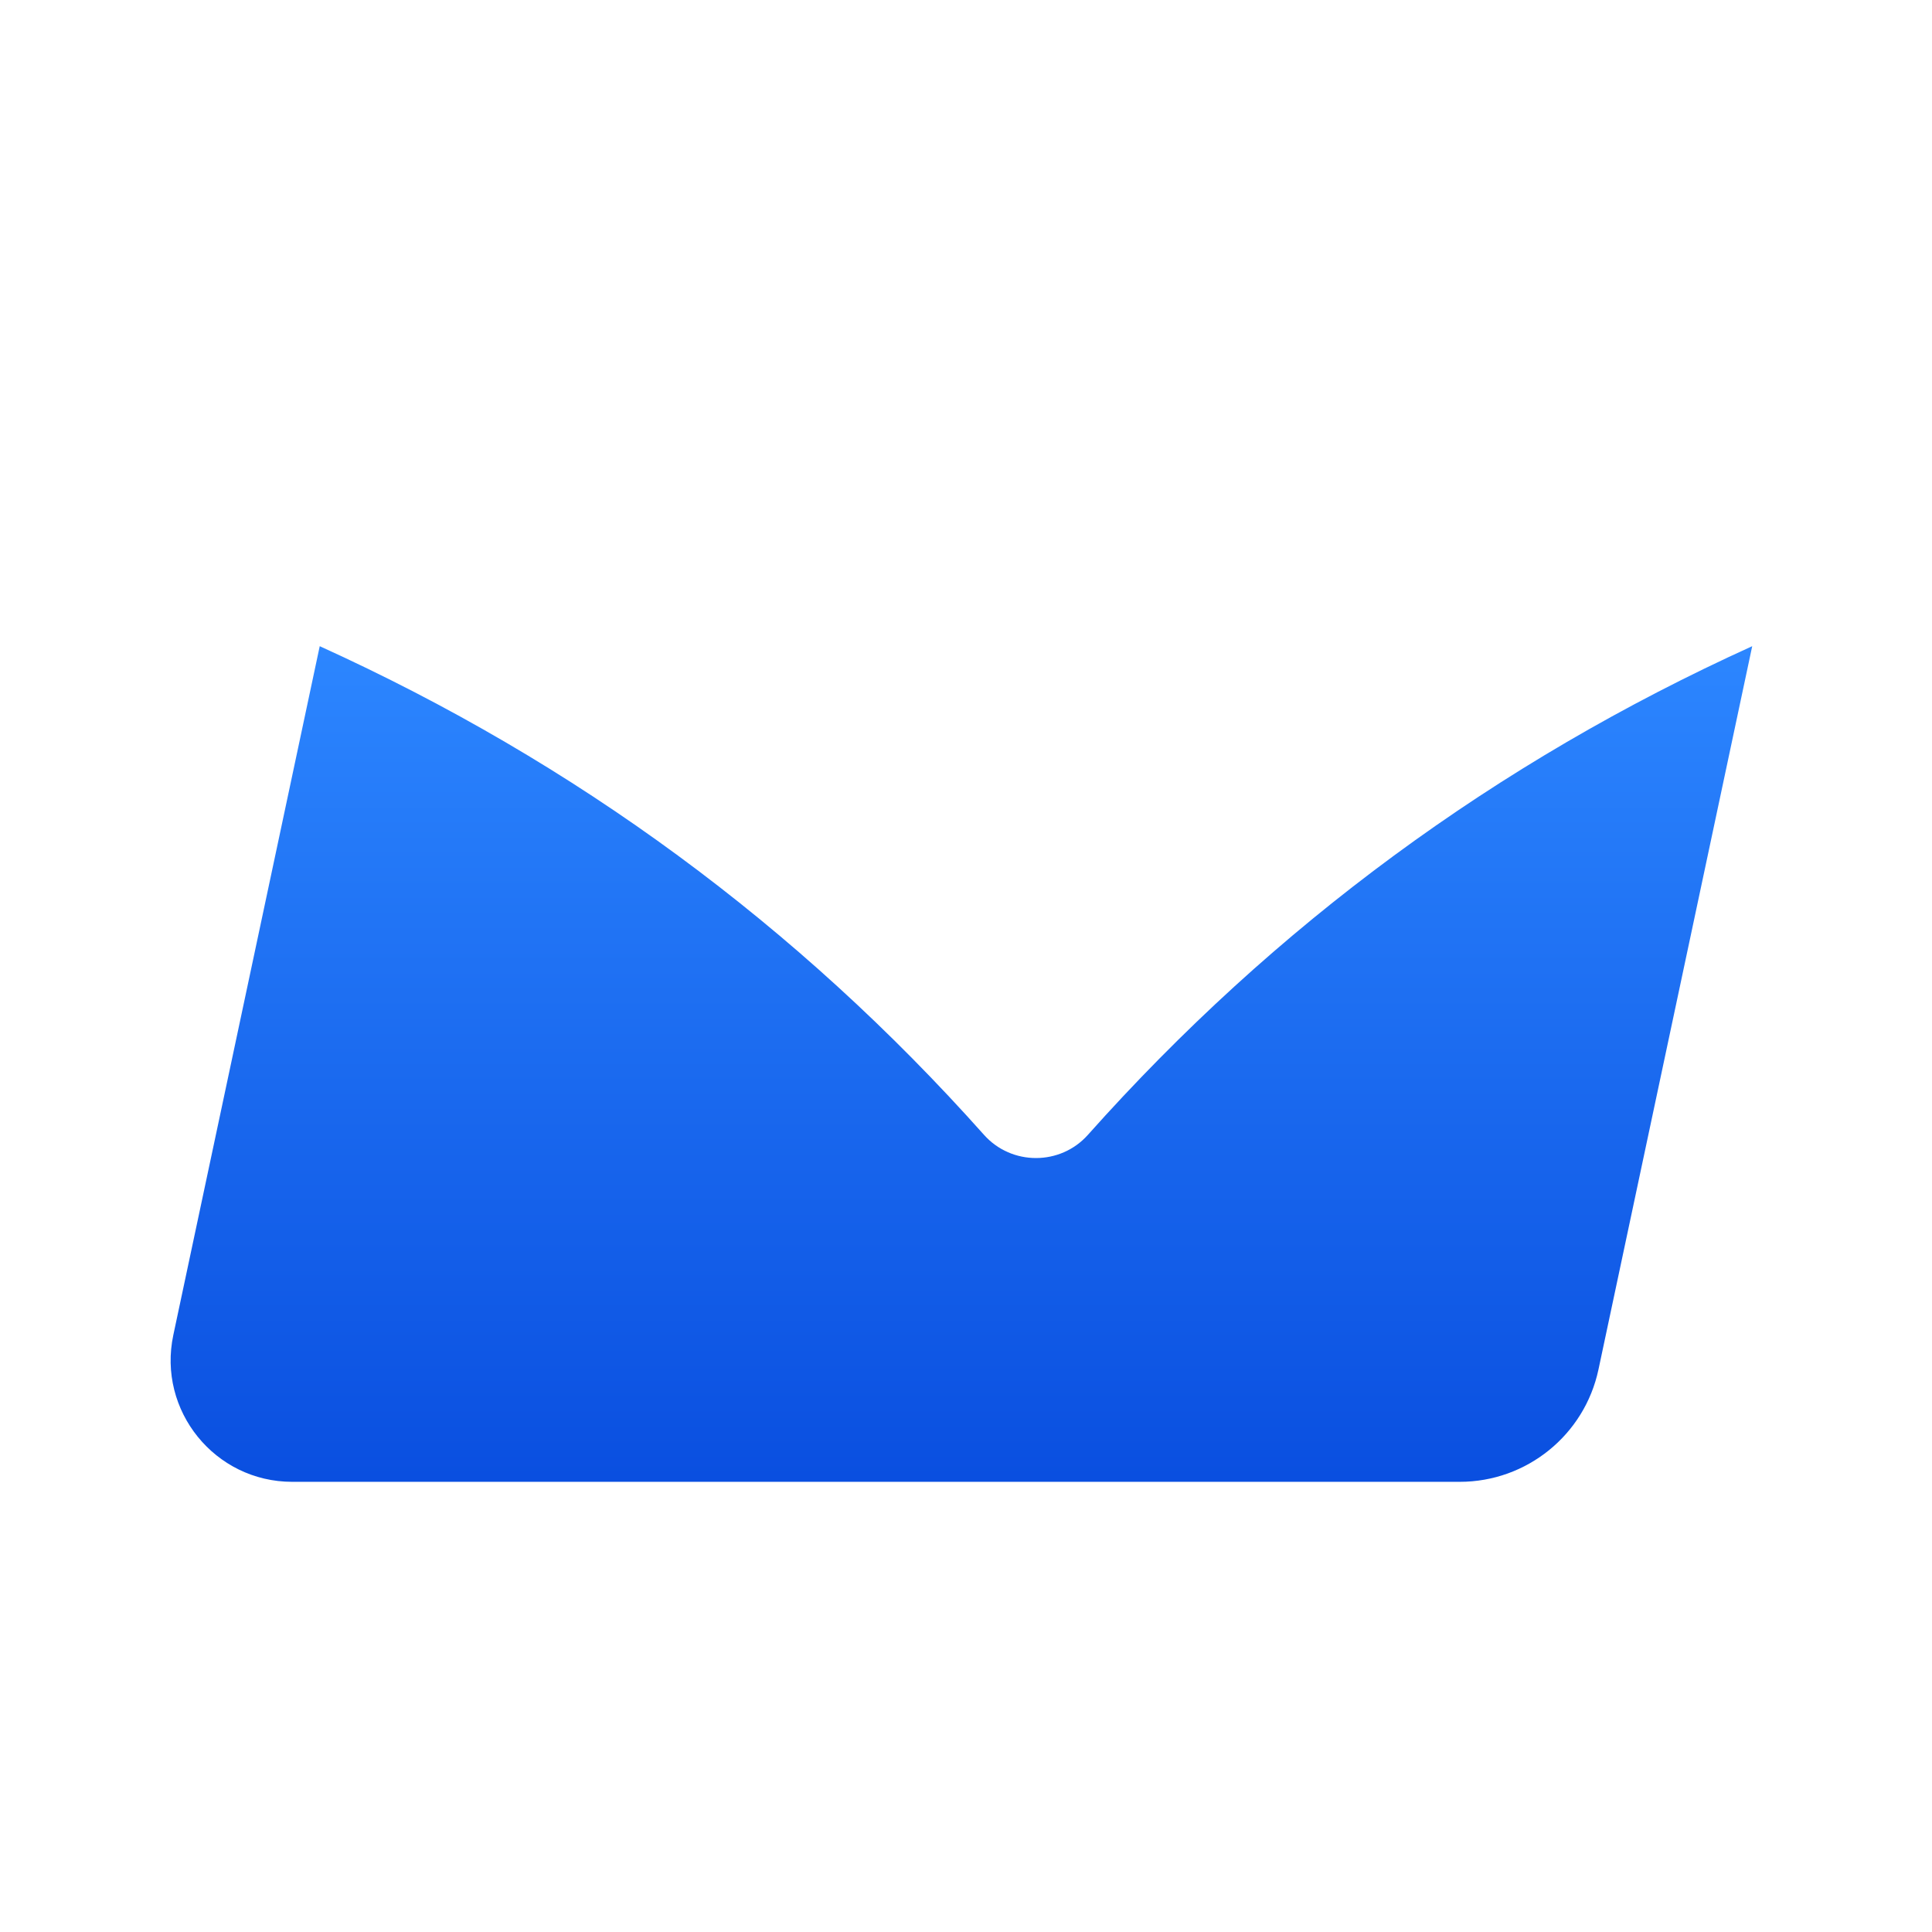
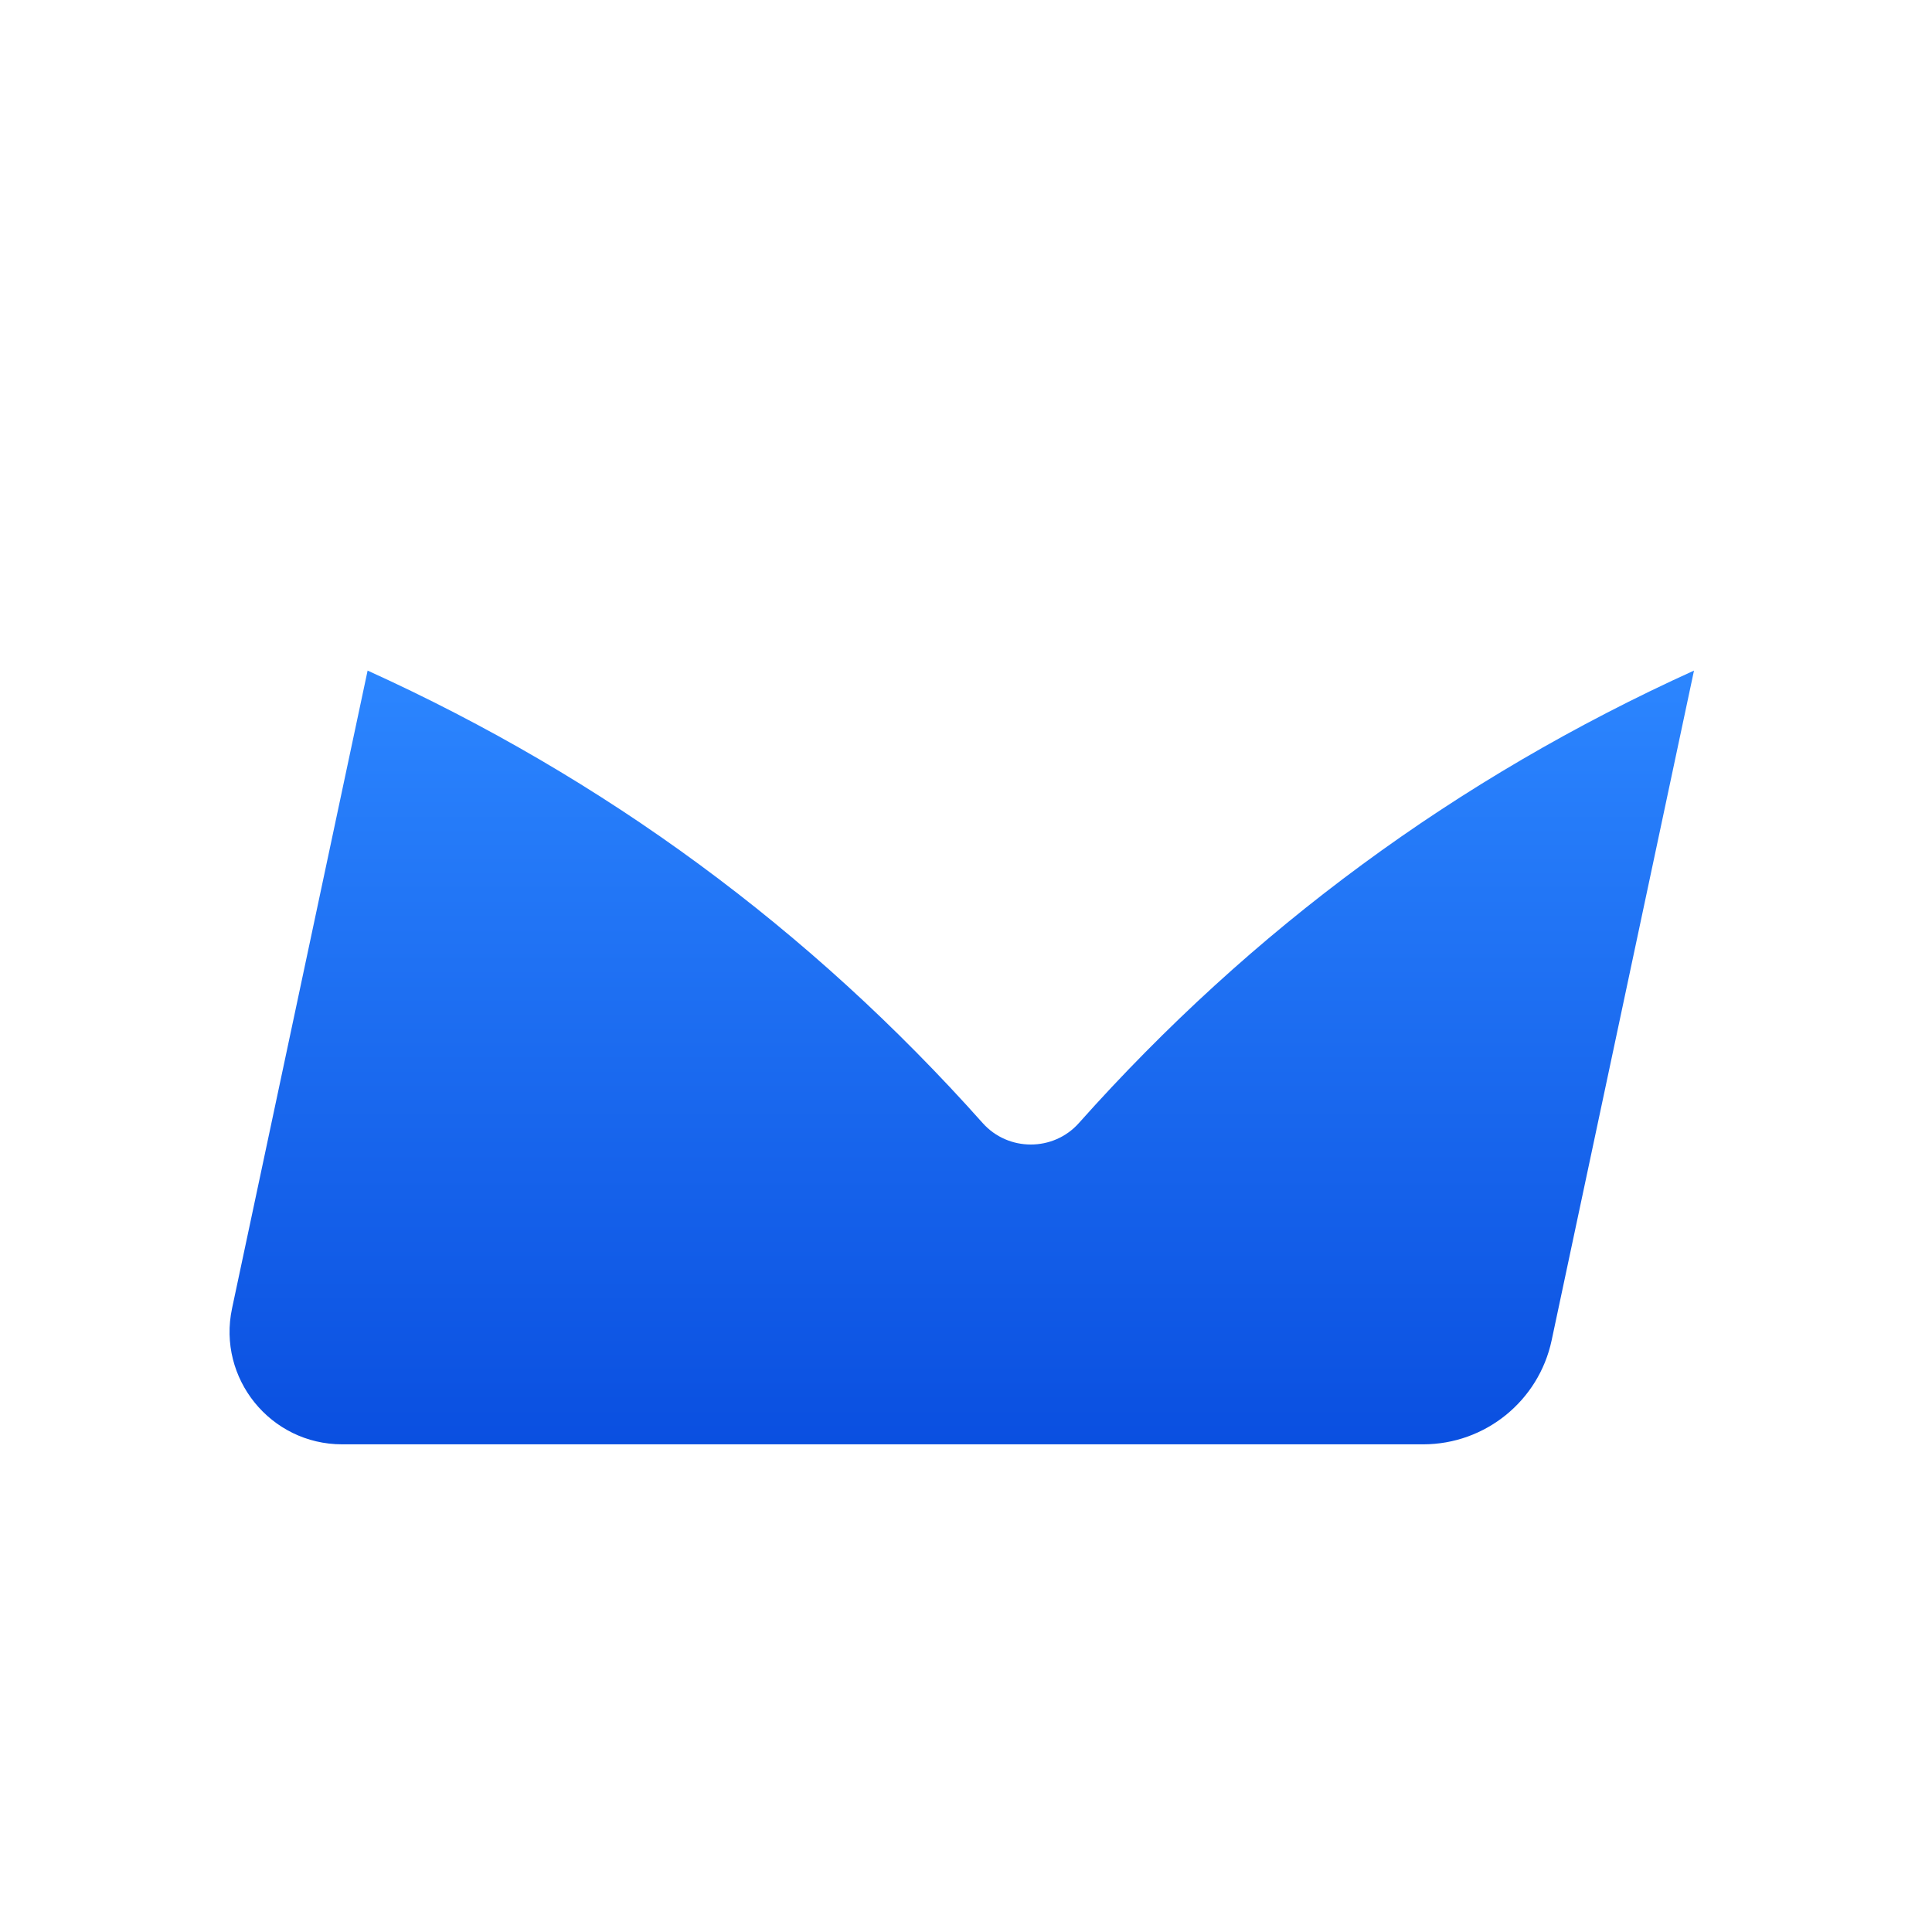
<svg xmlns="http://www.w3.org/2000/svg" width="1024" height="1024" viewBox="100 100 824 824">
  <defs>
    <linearGradient id="g" x1="0" y1="0" x2="0" y2="1">
      <stop offset="0" stop-color="#2C86FF" />
      <stop offset="1" stop-color="#0A4FE0" />
    </linearGradient>
  </defs>
-   <path transform="matrix(18 0 0 18 152 156)" fill="url(#g)" d="M4.687 12.2 C10.757 14.955 16.004 18.815 20.427 23.779 C21.08 24.511 22.236 24.511 22.888 23.779 C27.312 18.815 32.559 14.955 38.629 12.2 L34.986 29.339 C34.656 30.89 33.285 32 31.699 32 L4.035 32 C2.204 32 0.837 30.313 1.218 28.521 L4.687 12.2 Z" />
+   <path transform="matrix(16.6668 0 0 16.6668 178.67 182.67)" fill="url(#g)" d="M4.687 12.2 C10.757 14.955 16.004 18.815 20.427 23.779 C21.08 24.511 22.236 24.511 22.888 23.779 C27.312 18.815 32.559 14.955 38.629 12.2 L34.986 29.339 C34.656 30.89 33.285 32 31.699 32 L4.035 32 C2.204 32 0.837 30.313 1.218 28.521 L4.687 12.2 Z" />
</svg>
